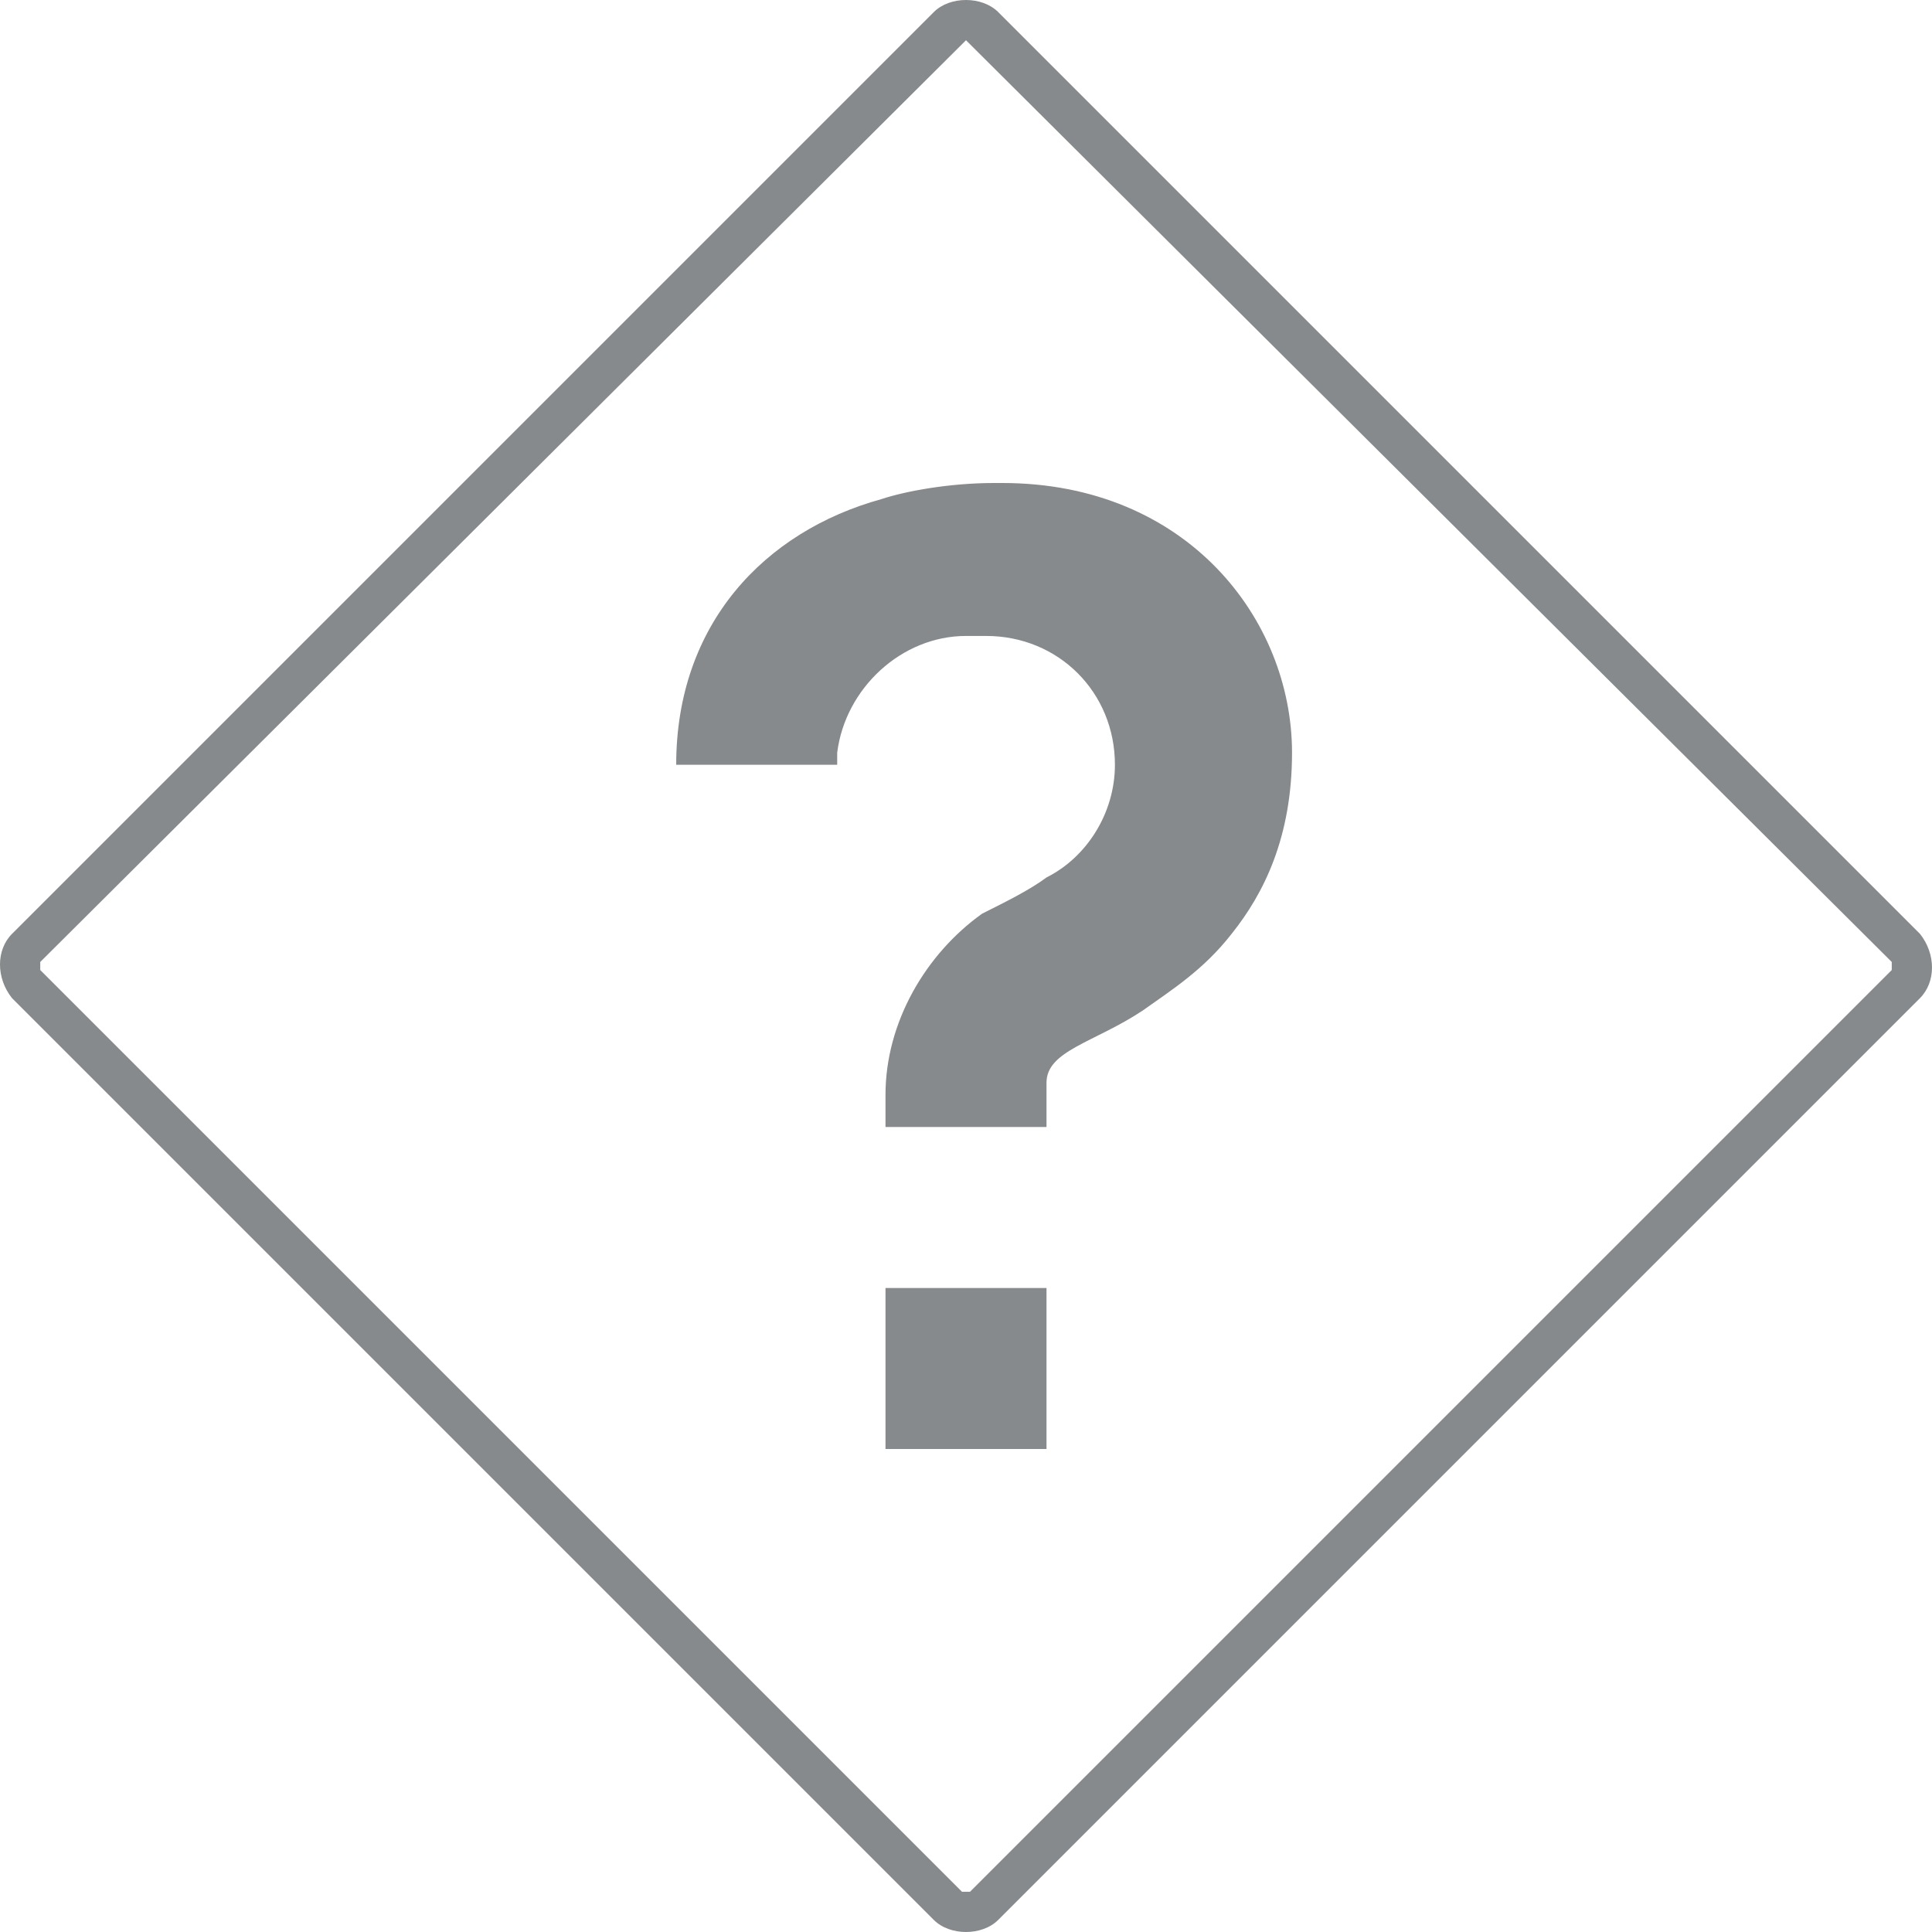
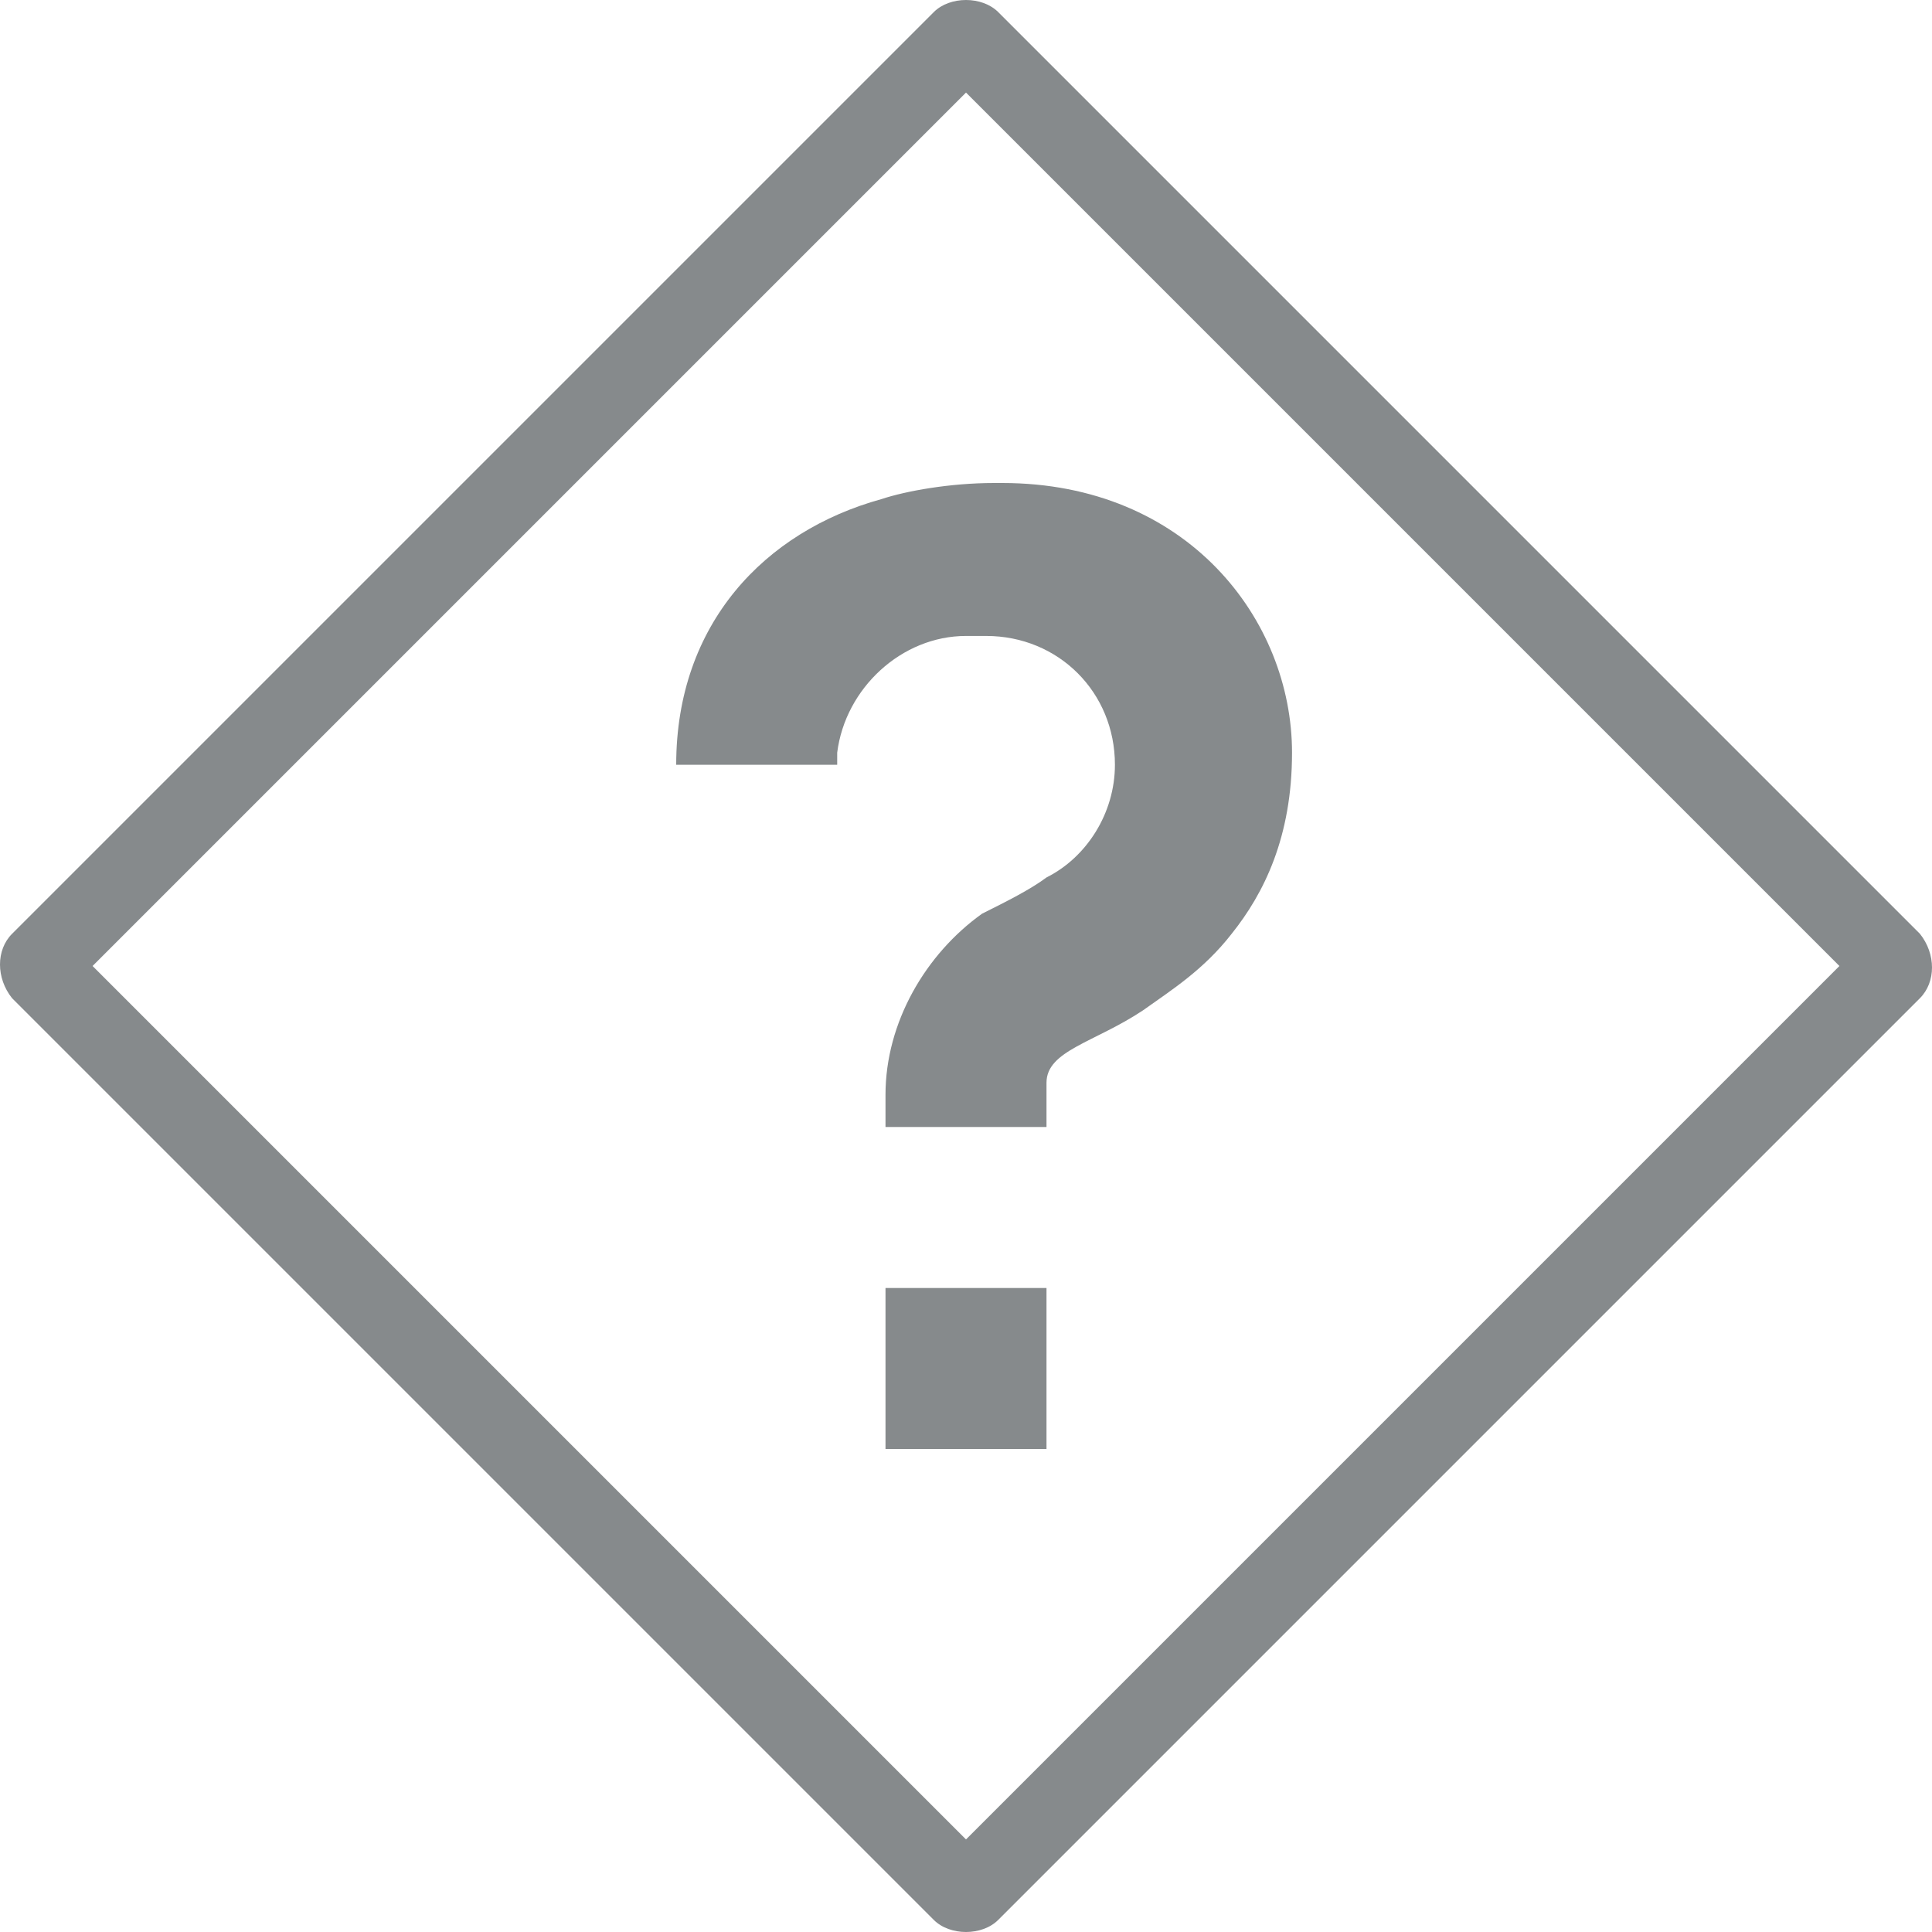
- <svg xmlns="http://www.w3.org/2000/svg" viewBox="0 0 48 48">
-   <path fill="#868A8C" d="M24 1s.1 0 0 0l23 22.9v.2L24.1 47h-.2L1 24.1v-.2L24 1c-.1 0 0 0 0 0m0-1c-.3 0-.6.1-.8.3L.3 23.2c-.4.4-.4 1.1 0 1.6l22.9 22.9c.2.2.5.3.8.3s.6-.1.8-.3l22.9-22.9c.4-.4.4-1.1 0-1.6L24.8.3c-.2-.2-.5-.3-.8-.3zm.9 12h-.2c-1.1 0-2.2.2-2.8.4-2.9.8-5.1 3.1-5.1 6.6h4v-.3c.2-1.6 1.6-2.9 3.2-2.9h.5c1.8 0 3.2 1.4 3.2 3.2 0 1.2-.7 2.3-1.7 2.8-.4.3-1 .6-1.6.9-1.4 1-2.4 2.7-2.4 4.5v.8h4v-1.1c0-.8 1.2-1 2.4-1.8.7-.5 1.5-1 2.2-1.9.8-1 1.5-2.4 1.5-4.5 0-3.3-2.6-6.7-7.2-6.7zM22 36h4v-4h-4v4z" />
+ <svg xmlns="http://www.w3.org/2000/svg" id="Layer_1" viewBox="0 0 48 48">
+   <style>.st0{fill:#868a8c}</style>
+   <path class="st0" d="M24 2.3L45.7 24 24 45.7 2.3 24 24 2.3M24 0c-.3 0-.6.1-.8.3L.3 23.2c-.4.4-.4 1.1 0 1.6l22.9 22.9c.2.2.5.3.8.3s.6-.1.8-.3l22.9-22.9c.4-.4.4-1.1 0-1.6L24.8.3c-.2-.2-.5-.3-.8-.3zm.9 12h-.2c-1.1 0-2.2.2-2.8.4-2.9.8-5.1 3.1-5.1 6.6h4v-.3c.2-1.6 1.6-2.9 3.2-2.9h.5c1.8 0 3.2 1.4 3.2 3.2 0 1.2-.7 2.3-1.7 2.8-.4.3-1 .6-1.6.9-1.4 1-2.4 2.7-2.4 4.5v.8h4v-1.1c0-.8 1.2-1 2.4-1.8.7-.5 1.5-1 2.2-1.9.8-1 1.5-2.4 1.5-4.5 0-3.3-2.6-6.7-7.2-6.7zM22 36h4v-4h-4v4z" />
</svg>
